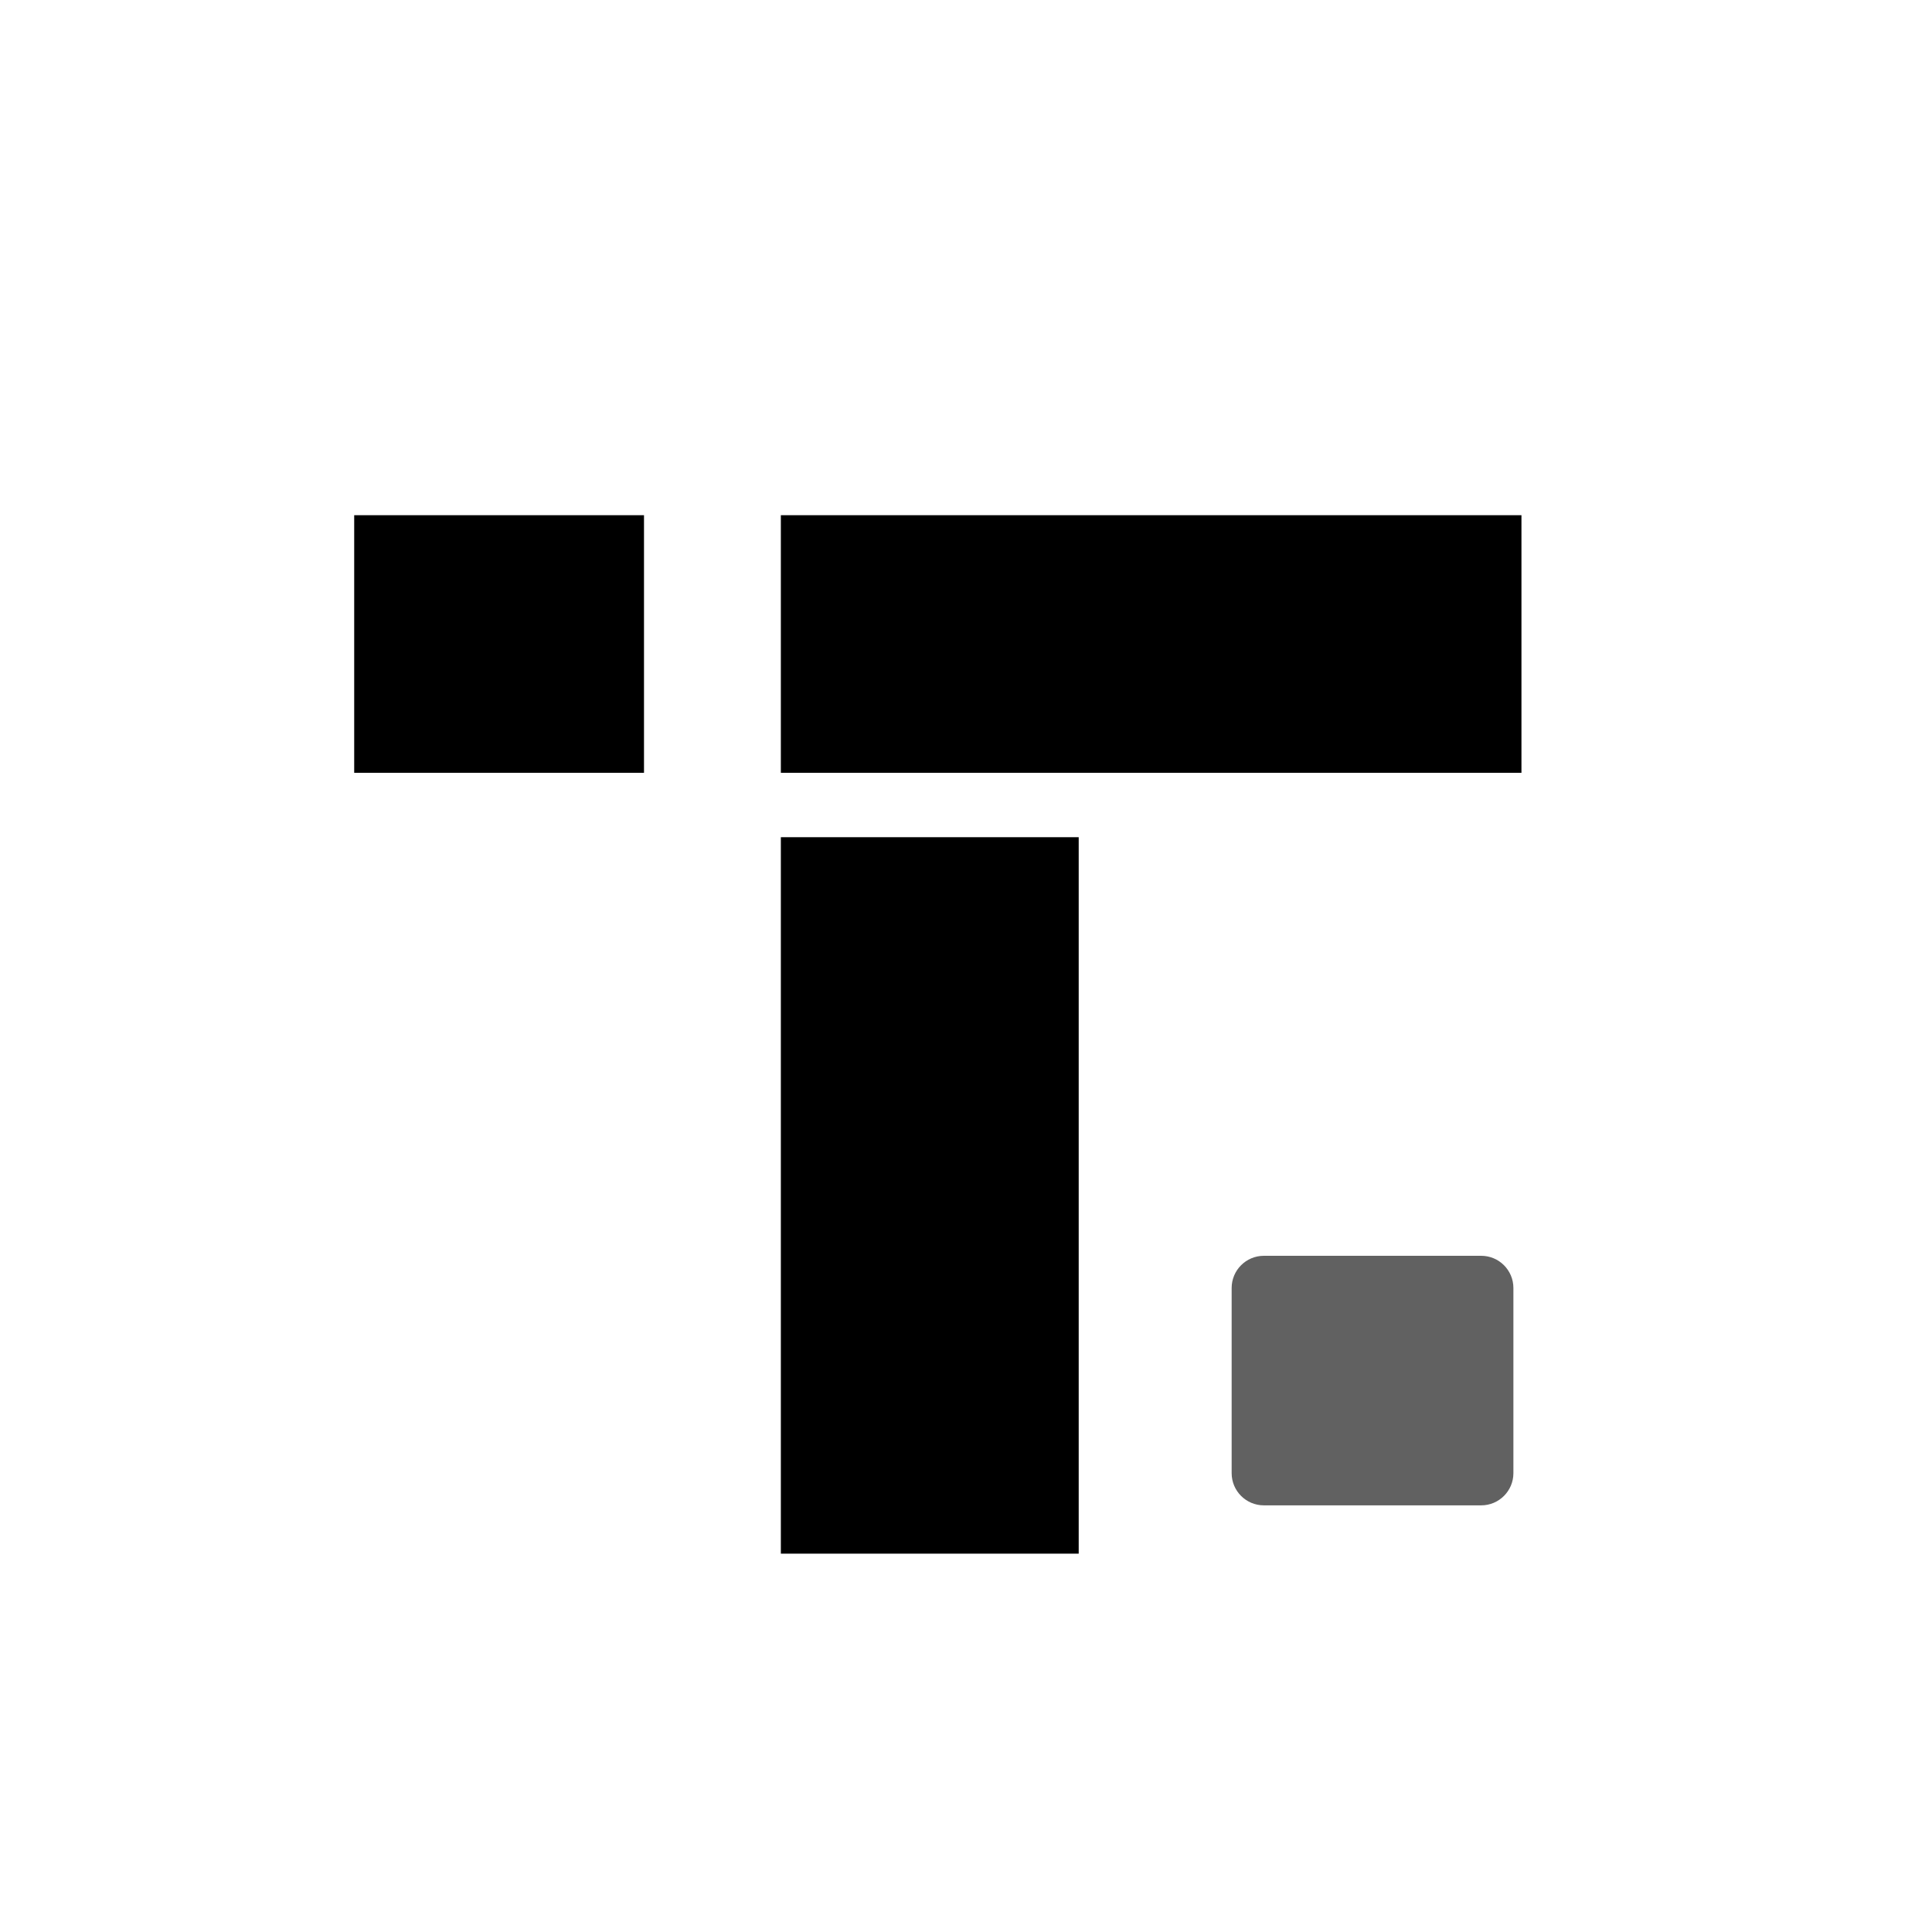
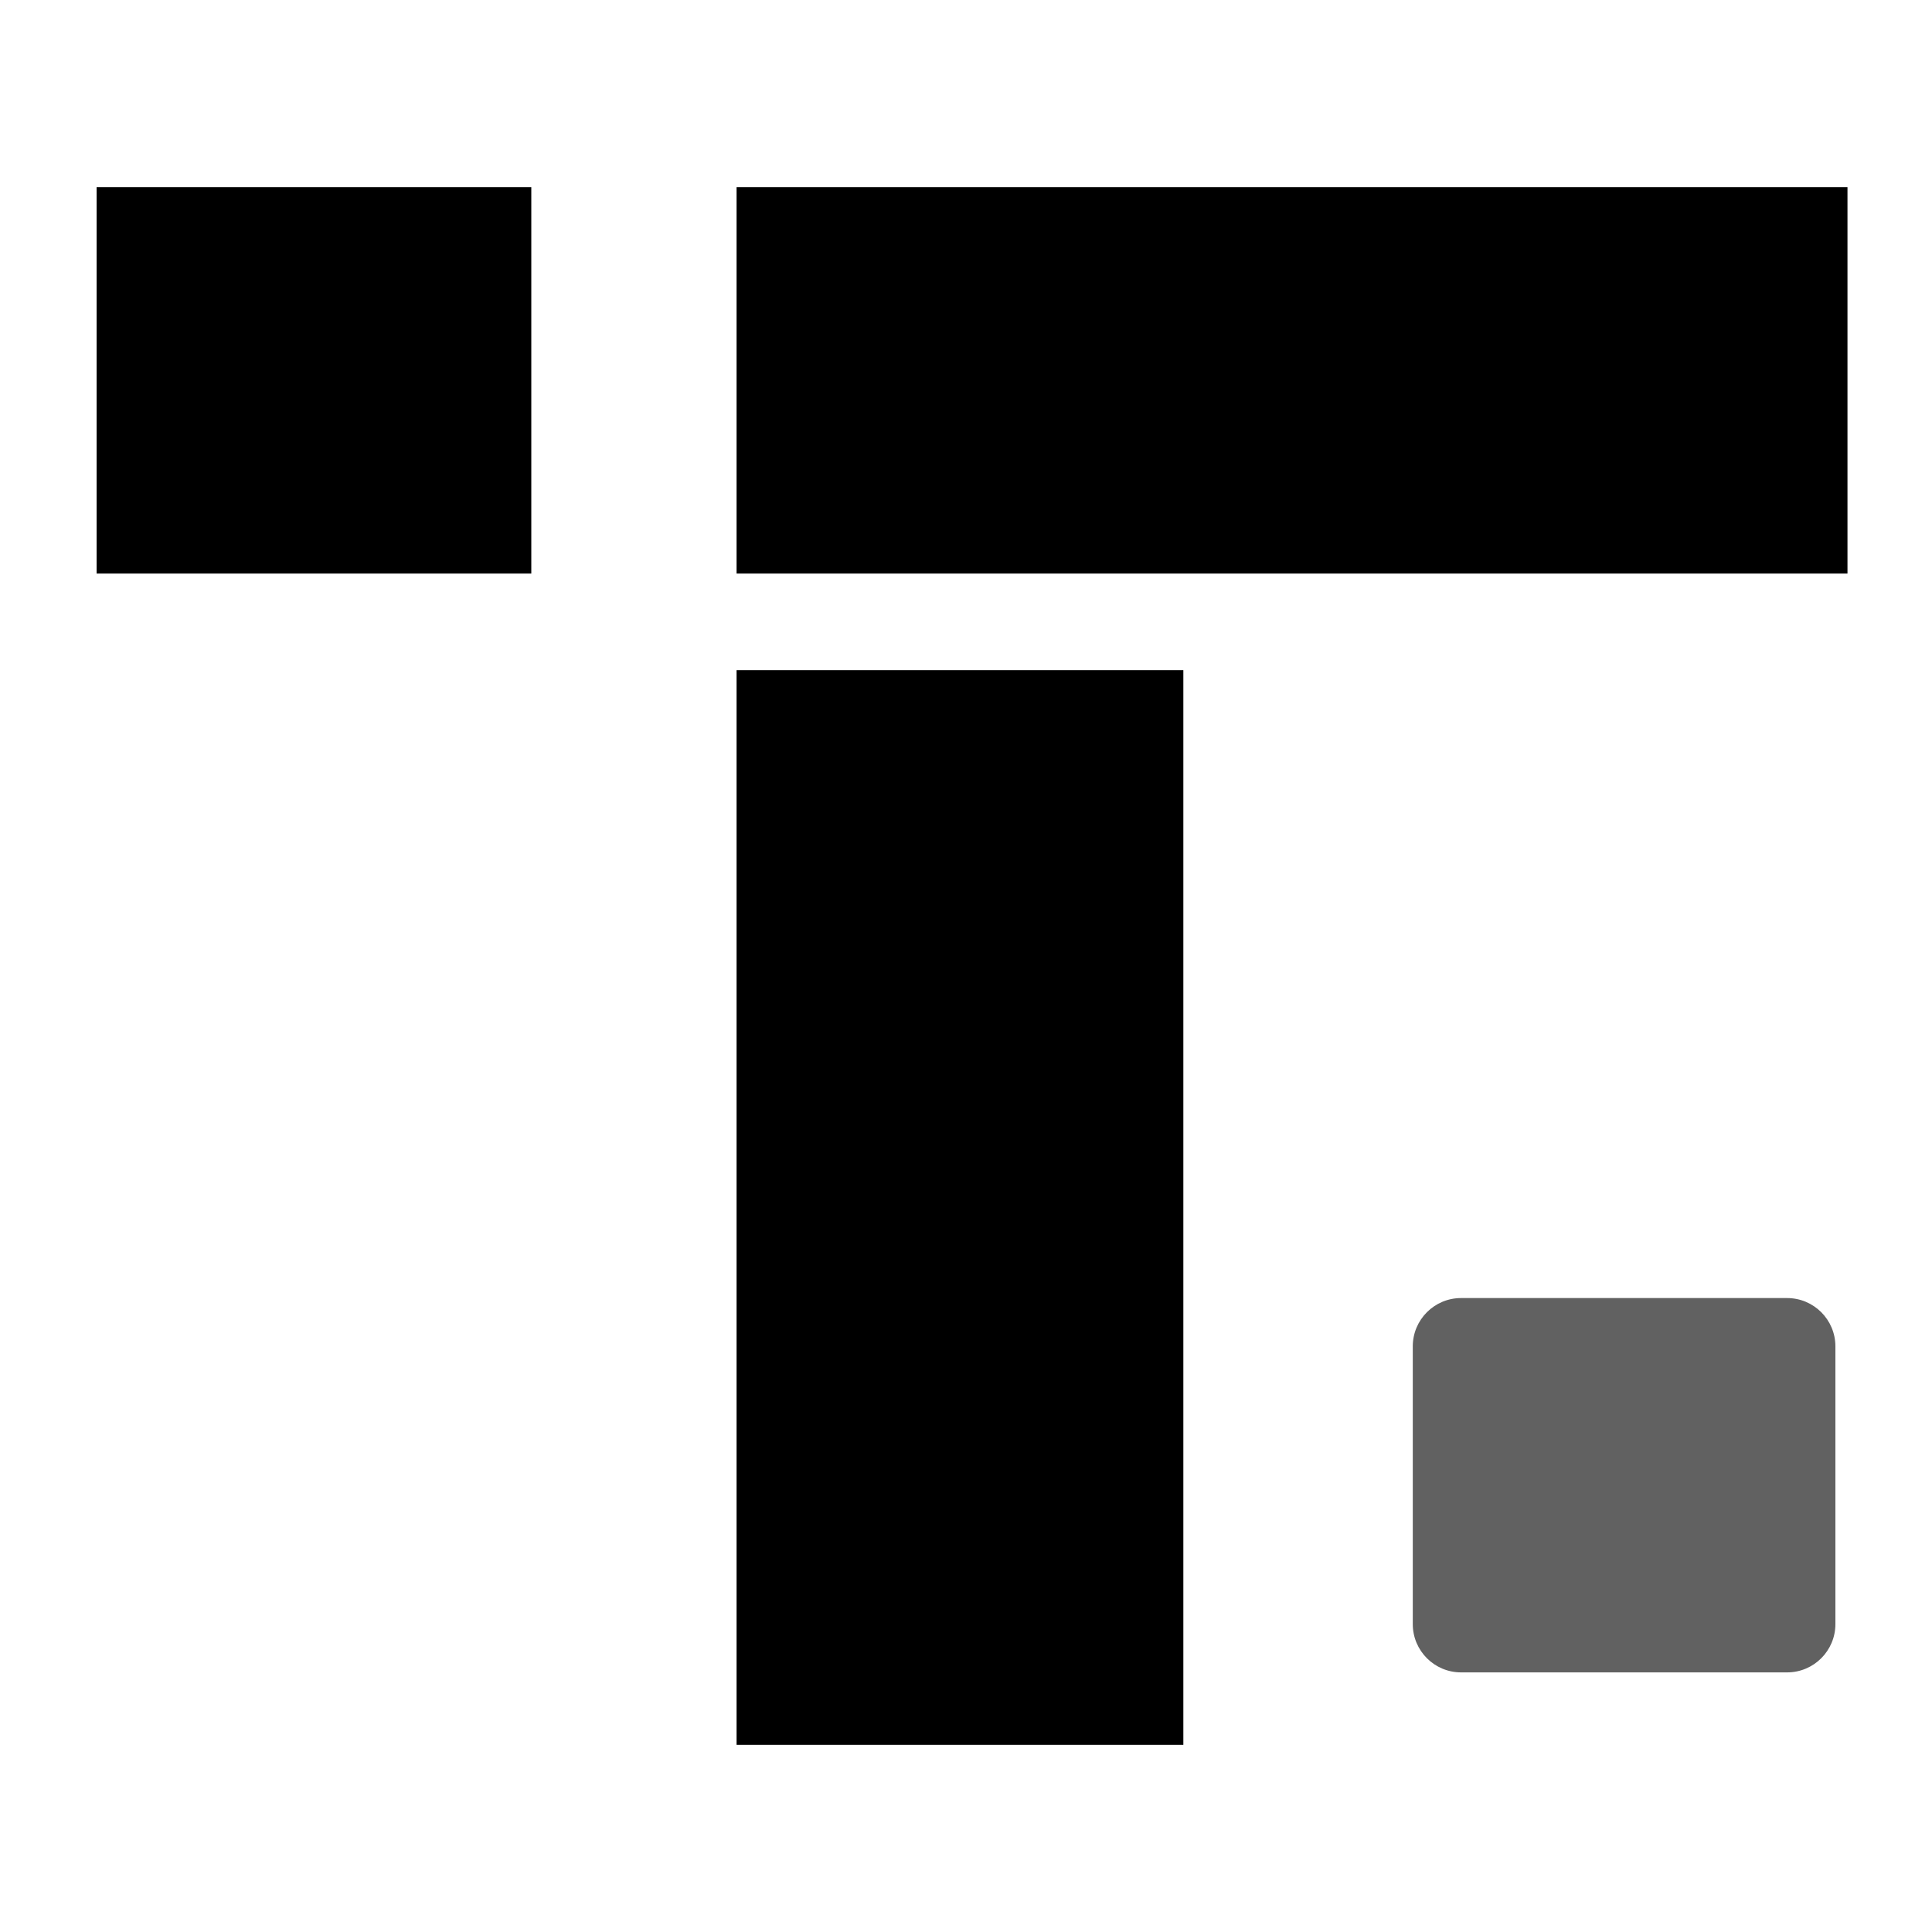
- <svg xmlns="http://www.w3.org/2000/svg" viewBox="0 0 24 24" fill="currentColor" aria-hidden="true">
+ <svg xmlns="http://www.w3.org/2000/svg" viewBox="3.6 4.85 16 16" fill="currentColor" aria-hidden="true">
  <rect x="4.4" y="6.4" width="3.6" height="3.2" />
  <rect x="9.7" y="6.4" width="9.2" height="3.2" />
  <rect x="9.7" y="10.4" width="3.7" height="8.9" />
  <rect x="15.3" y="15.6" width="3.5" height="3.1" rx="0.4" opacity="0.62" />
</svg>
